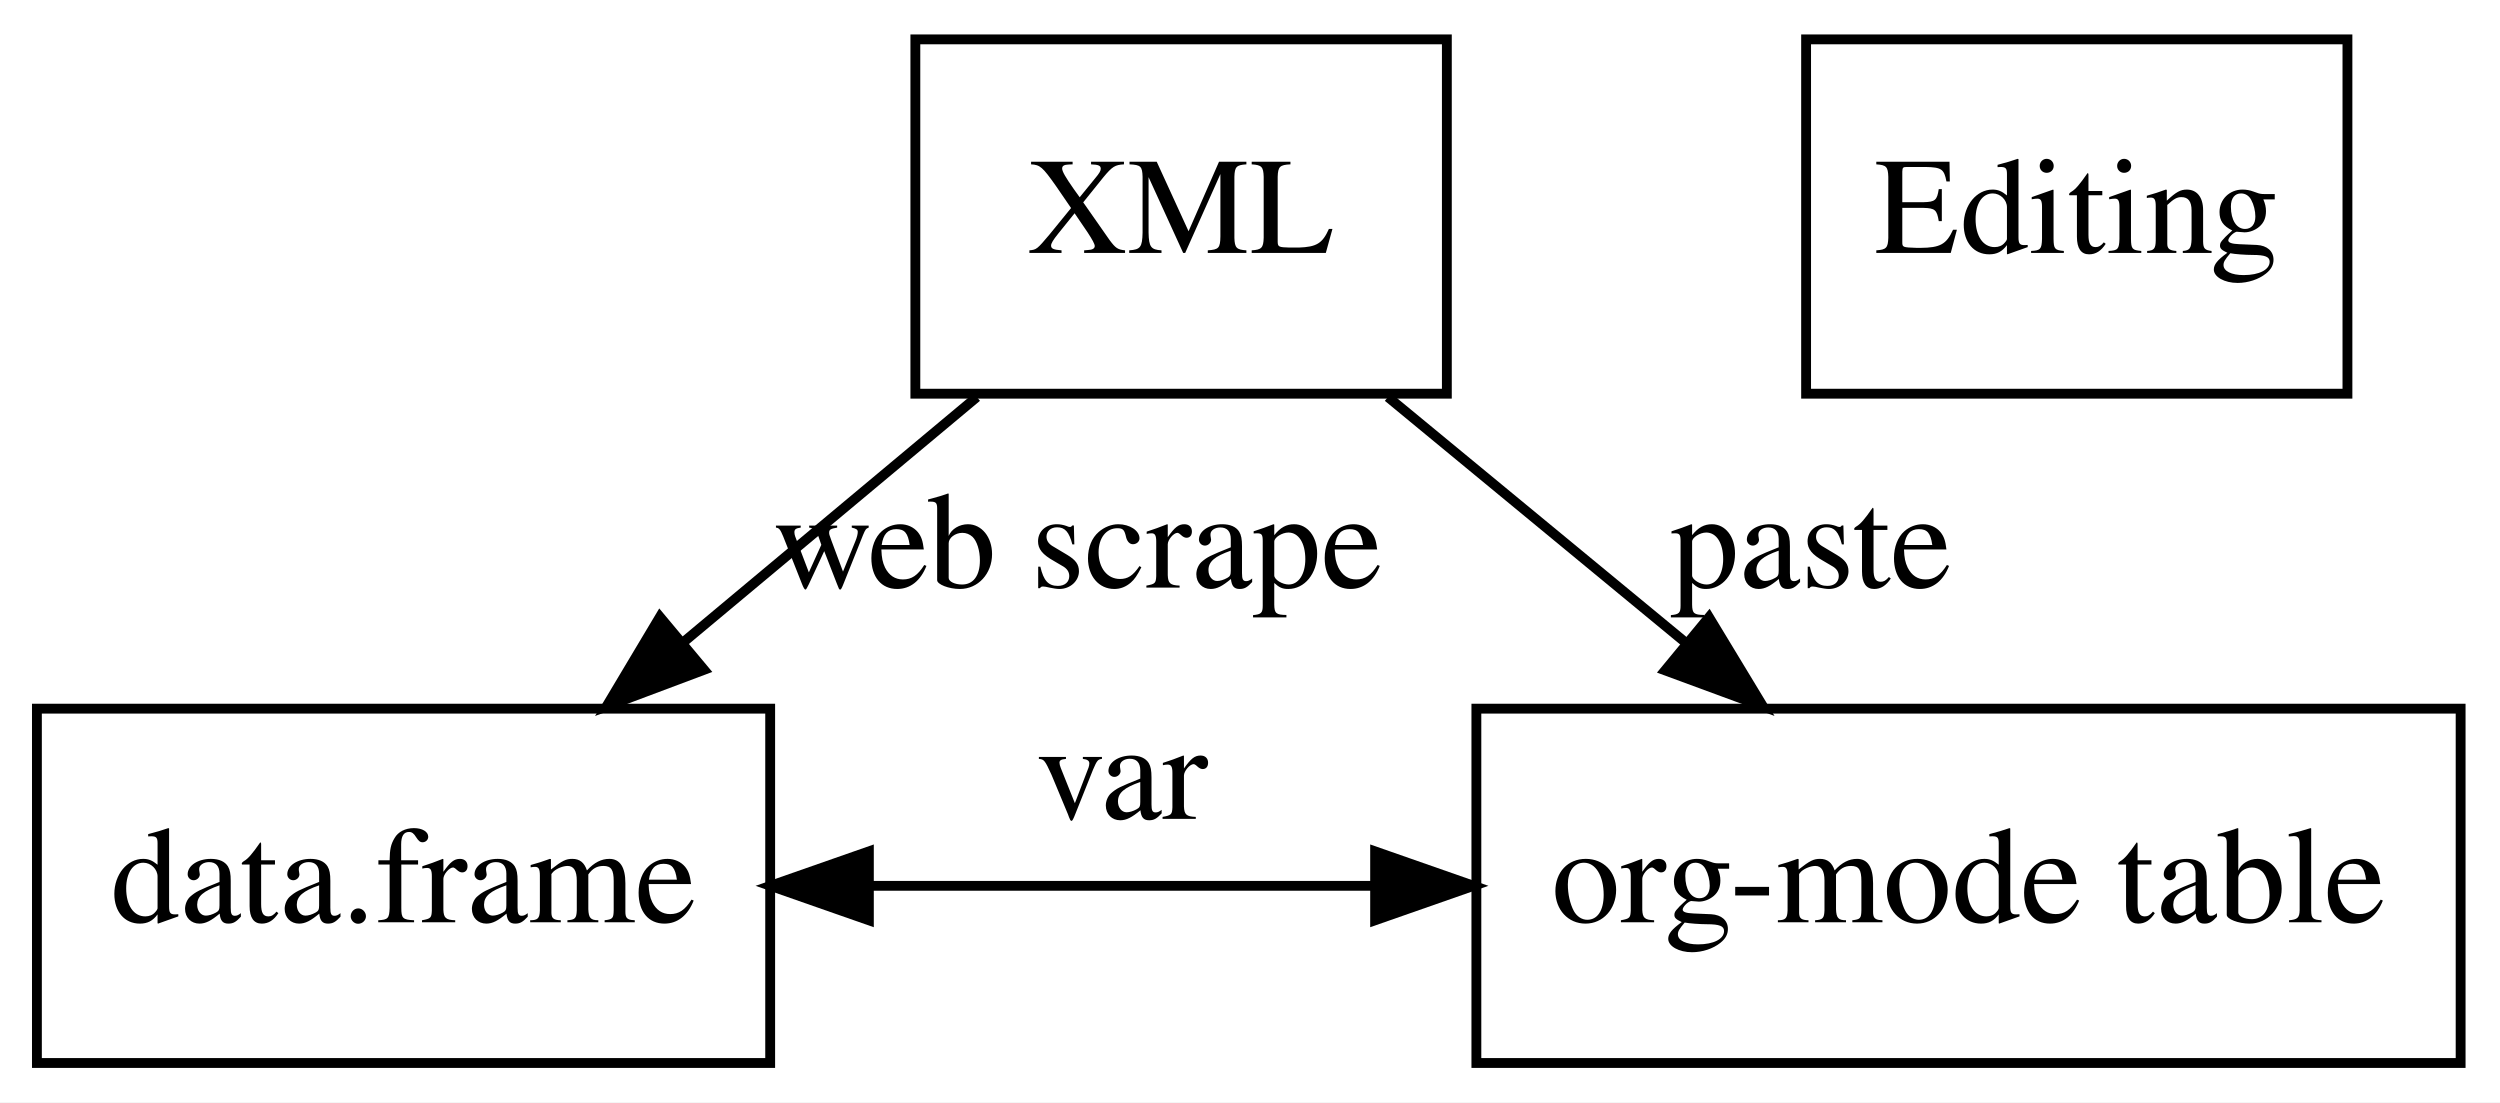
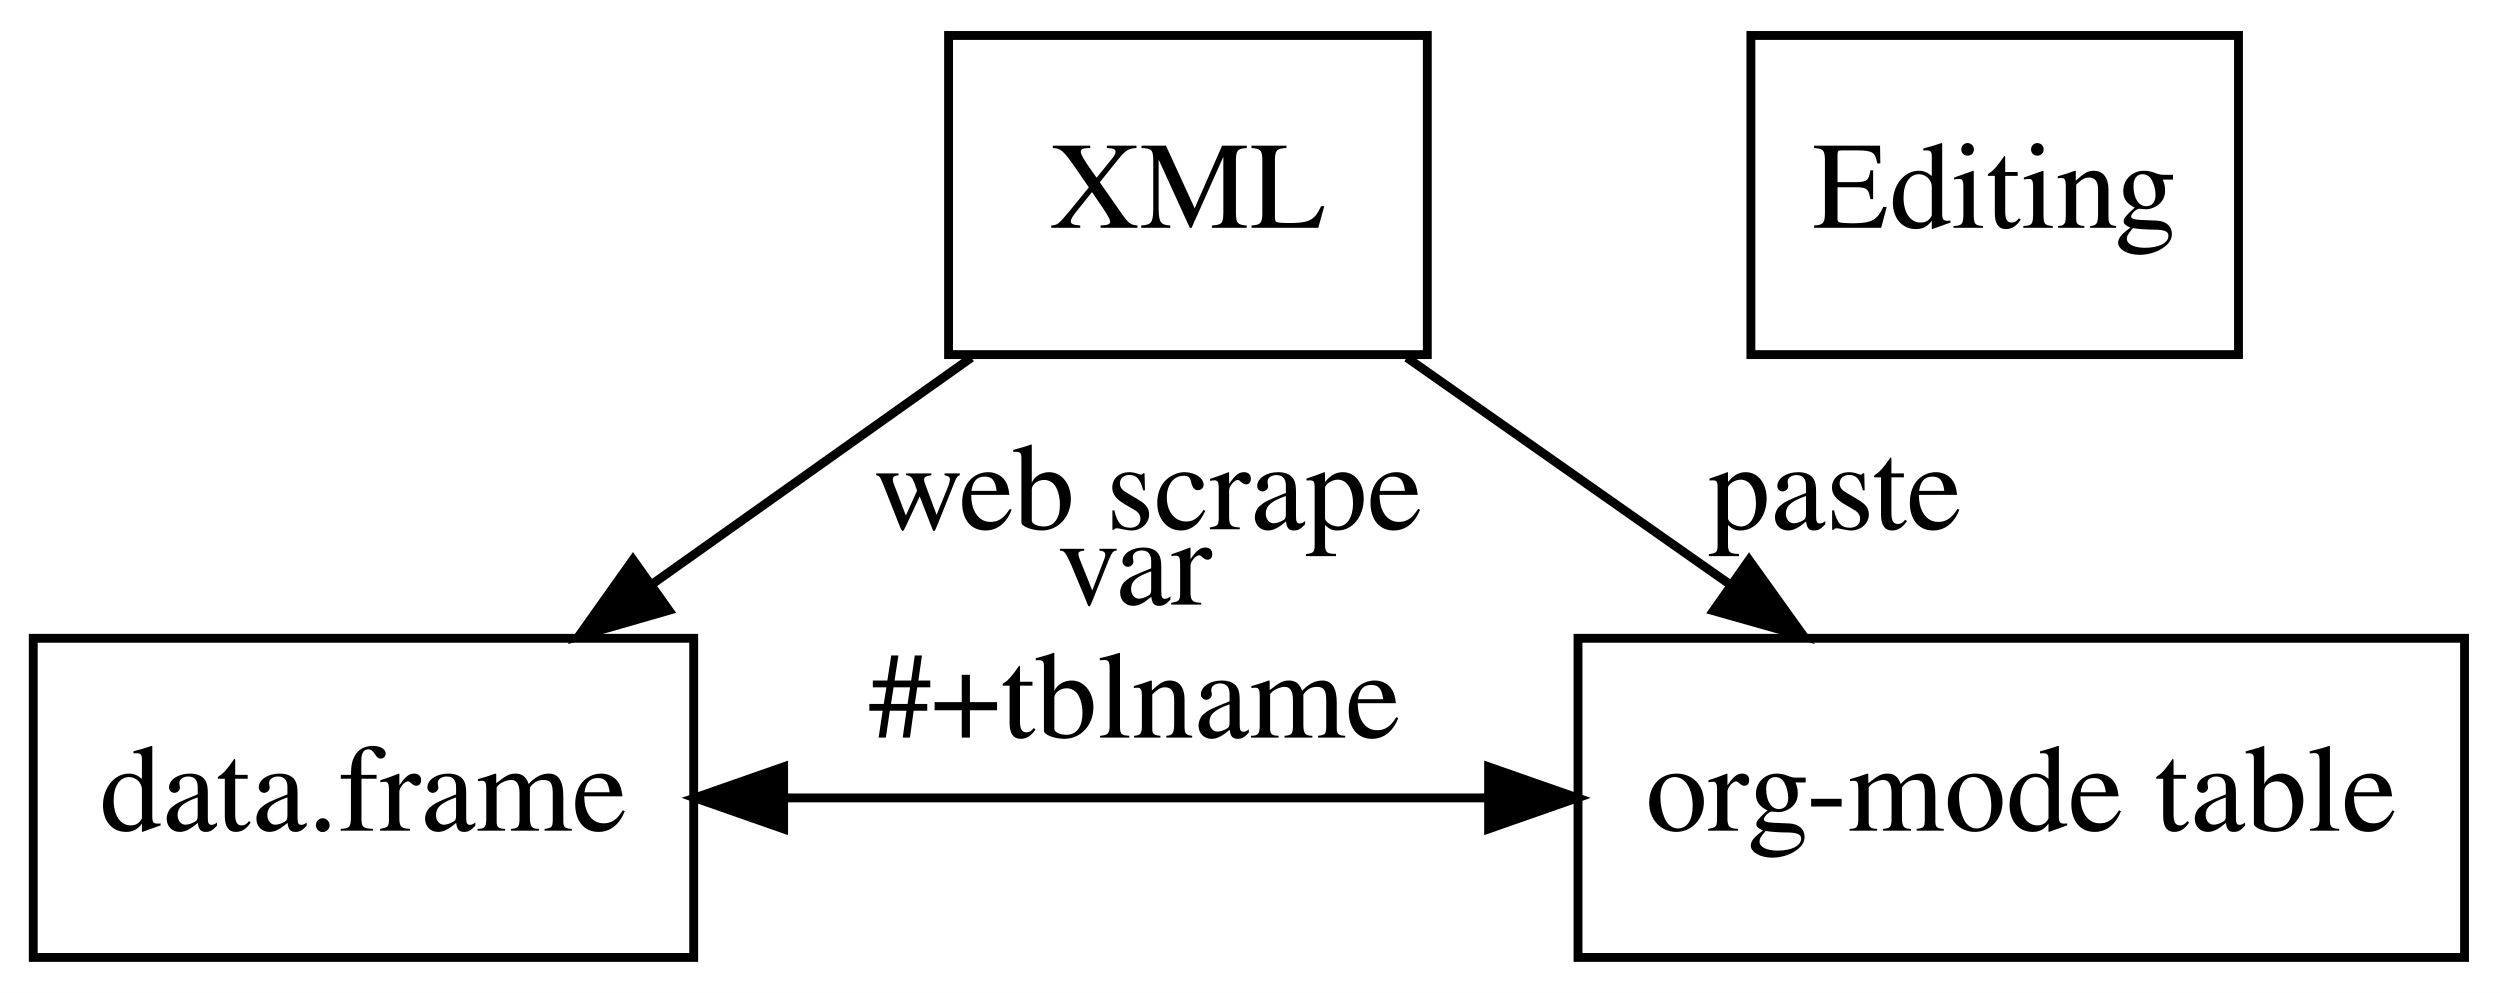
- <svg xmlns="http://www.w3.org/2000/svg" width="254pt" height="112pt" viewBox="0.00 0.00 254.00 112.00">
+ <svg xmlns="http://www.w3.org/2000/svg" width="282pt" height="112pt" viewBox="0.00 0.00 282.00 112.00">
  <g id="graph0" class="graph" transform="scale(1 1) rotate(0) translate(4 108)">
-     <polygon fill="white" stroke="none" points="-4,4 -4,-108 250,-108 250,4 -4,4" />
+     <polygon fill="white" stroke="none" points="-4,4 -4,-108 278,-108 278,4 -4,4" />
    <g id="node1" class="node">
-       <polygon fill="none" stroke="black" points="143,-104 89,-104 89,-68 143,-68 143,-104" />
-       <text text-anchor="middle" x="116" y="-82.3" font-family="Times,serif" font-size="14.00">XML</text>
+       <polygon fill="none" stroke="black" points="157,-104 103,-104 103,-68 157,-68 157,-104" />
+       <text text-anchor="middle" x="130" y="-82.3" font-family="Times,serif" font-size="14.00">XML</text>
    </g>
    <g id="node2" class="node">
      <polygon fill="none" stroke="black" points="74.25,-36 -0.25,-36 -0.25,-0 74.25,-0 74.25,-36" />
      <text text-anchor="middle" x="37" y="-14.3" font-family="Times,serif" font-size="14.00">data.frame</text>
    </g>
    <g id="edge1" class="edge">
-       <path fill="none" stroke="black" d="M95.244,-67.659C86.172,-60.08 75.383,-51.067 65.571,-42.87" />
-       <polygon fill="black" stroke="black" points="67.536,-39.95 57.618,-36.225 63.048,-45.322 67.536,-39.95" />
-       <text text-anchor="middle" x="105.5" y="-48.3" font-family="Times,serif" font-size="14.00">web scrape</text>
+       <path fill="none" stroke="black" d="M105.565,-67.659C94.566,-59.853 81.421,-50.525 69.598,-42.134" />
+       <polygon fill="black" stroke="black" points="71.452,-39.158 61.272,-36.225 67.401,-44.867 71.452,-39.158" />
+       <text text-anchor="middle" x="125.5" y="-48.3" font-family="Times,serif" font-size="14.00">web scrape</text>
    </g>
    <g id="node3" class="node">
-       <polygon fill="none" stroke="black" points="246,-36 146,-36 146,-0 246,-0 246,-36" />
-       <text text-anchor="middle" x="196" y="-14.3" font-family="Times,serif" font-size="14.00">org-mode table</text>
+       <polygon fill="none" stroke="black" points="274,-36 174,-36 174,-0 274,-0 274,-36" />
+       <text text-anchor="middle" x="224" y="-14.3" font-family="Times,serif" font-size="14.00">org-mode table</text>
    </g>
    <g id="edge2" class="edge">
-       <path fill="none" stroke="black" d="M137.019,-67.659C146.297,-60.005 157.35,-50.887 167.365,-42.624" />
-       <polygon fill="black" stroke="black" points="169.635,-45.289 175.121,-36.225 165.18,-39.889 169.635,-45.289" />
-       <text text-anchor="middle" x="180" y="-48.3" font-family="Times,serif" font-size="14.00">paste</text>
+       <path fill="none" stroke="black" d="M154.697,-67.659C165.815,-59.853 179.101,-50.525 191.052,-42.134" />
+       <polygon fill="black" stroke="black" points="193.295,-44.836 199.468,-36.225 189.272,-39.107 193.295,-44.836" />
+       <text text-anchor="middle" x="203" y="-48.3" font-family="Times,serif" font-size="14.00">paste</text>
    </g>
    <g id="edge3" class="edge">
-       <path fill="none" stroke="black" d="M84.374,-18C100.384,-18 118.485,-18 135.379,-18" />
-       <polygon fill="black" stroke="black" points="84.278,-14.5 74.278,-18 84.278,-21.5 84.278,-14.5" />
-       <polygon fill="black" stroke="black" points="135.712,-21.5 145.712,-18 135.712,-14.5 135.712,-21.5" />
-       <text text-anchor="middle" x="110" y="-24.8" font-family="Times,serif" font-size="14.00">var</text>
+       <path fill="none" stroke="black" d="M84.499,-18C108.631,-18 138.207,-18 163.907,-18" />
+       <polygon fill="black" stroke="black" points="84.393,-14.5 74.393,-18 84.393,-21.5 84.393,-14.5" />
+       <polygon fill="black" stroke="black" points="163.914,-21.5 173.914,-18 163.914,-14.5 163.914,-21.5" />
+       <text text-anchor="middle" x="124" y="-39.8" font-family="Times,serif" font-size="14.00">var </text>
+       <text text-anchor="middle" x="124" y="-24.8" font-family="Times,serif" font-size="14.00"> #+tblname</text>
    </g>
    <g id="node4" class="node">
-       <polygon fill="none" stroke="black" points="234.5,-104 179.5,-104 179.5,-68 234.5,-68 234.5,-104" />
-       <text text-anchor="middle" x="207" y="-82.3" font-family="Times,serif" font-size="14.00">Editing</text>
+       <polygon fill="none" stroke="black" points="248.5,-104 193.5,-104 193.5,-68 248.5,-68 248.5,-104" />
+       <text text-anchor="middle" x="221" y="-82.3" font-family="Times,serif" font-size="14.00">Editing</text>
    </g>
  </g>
</svg>
